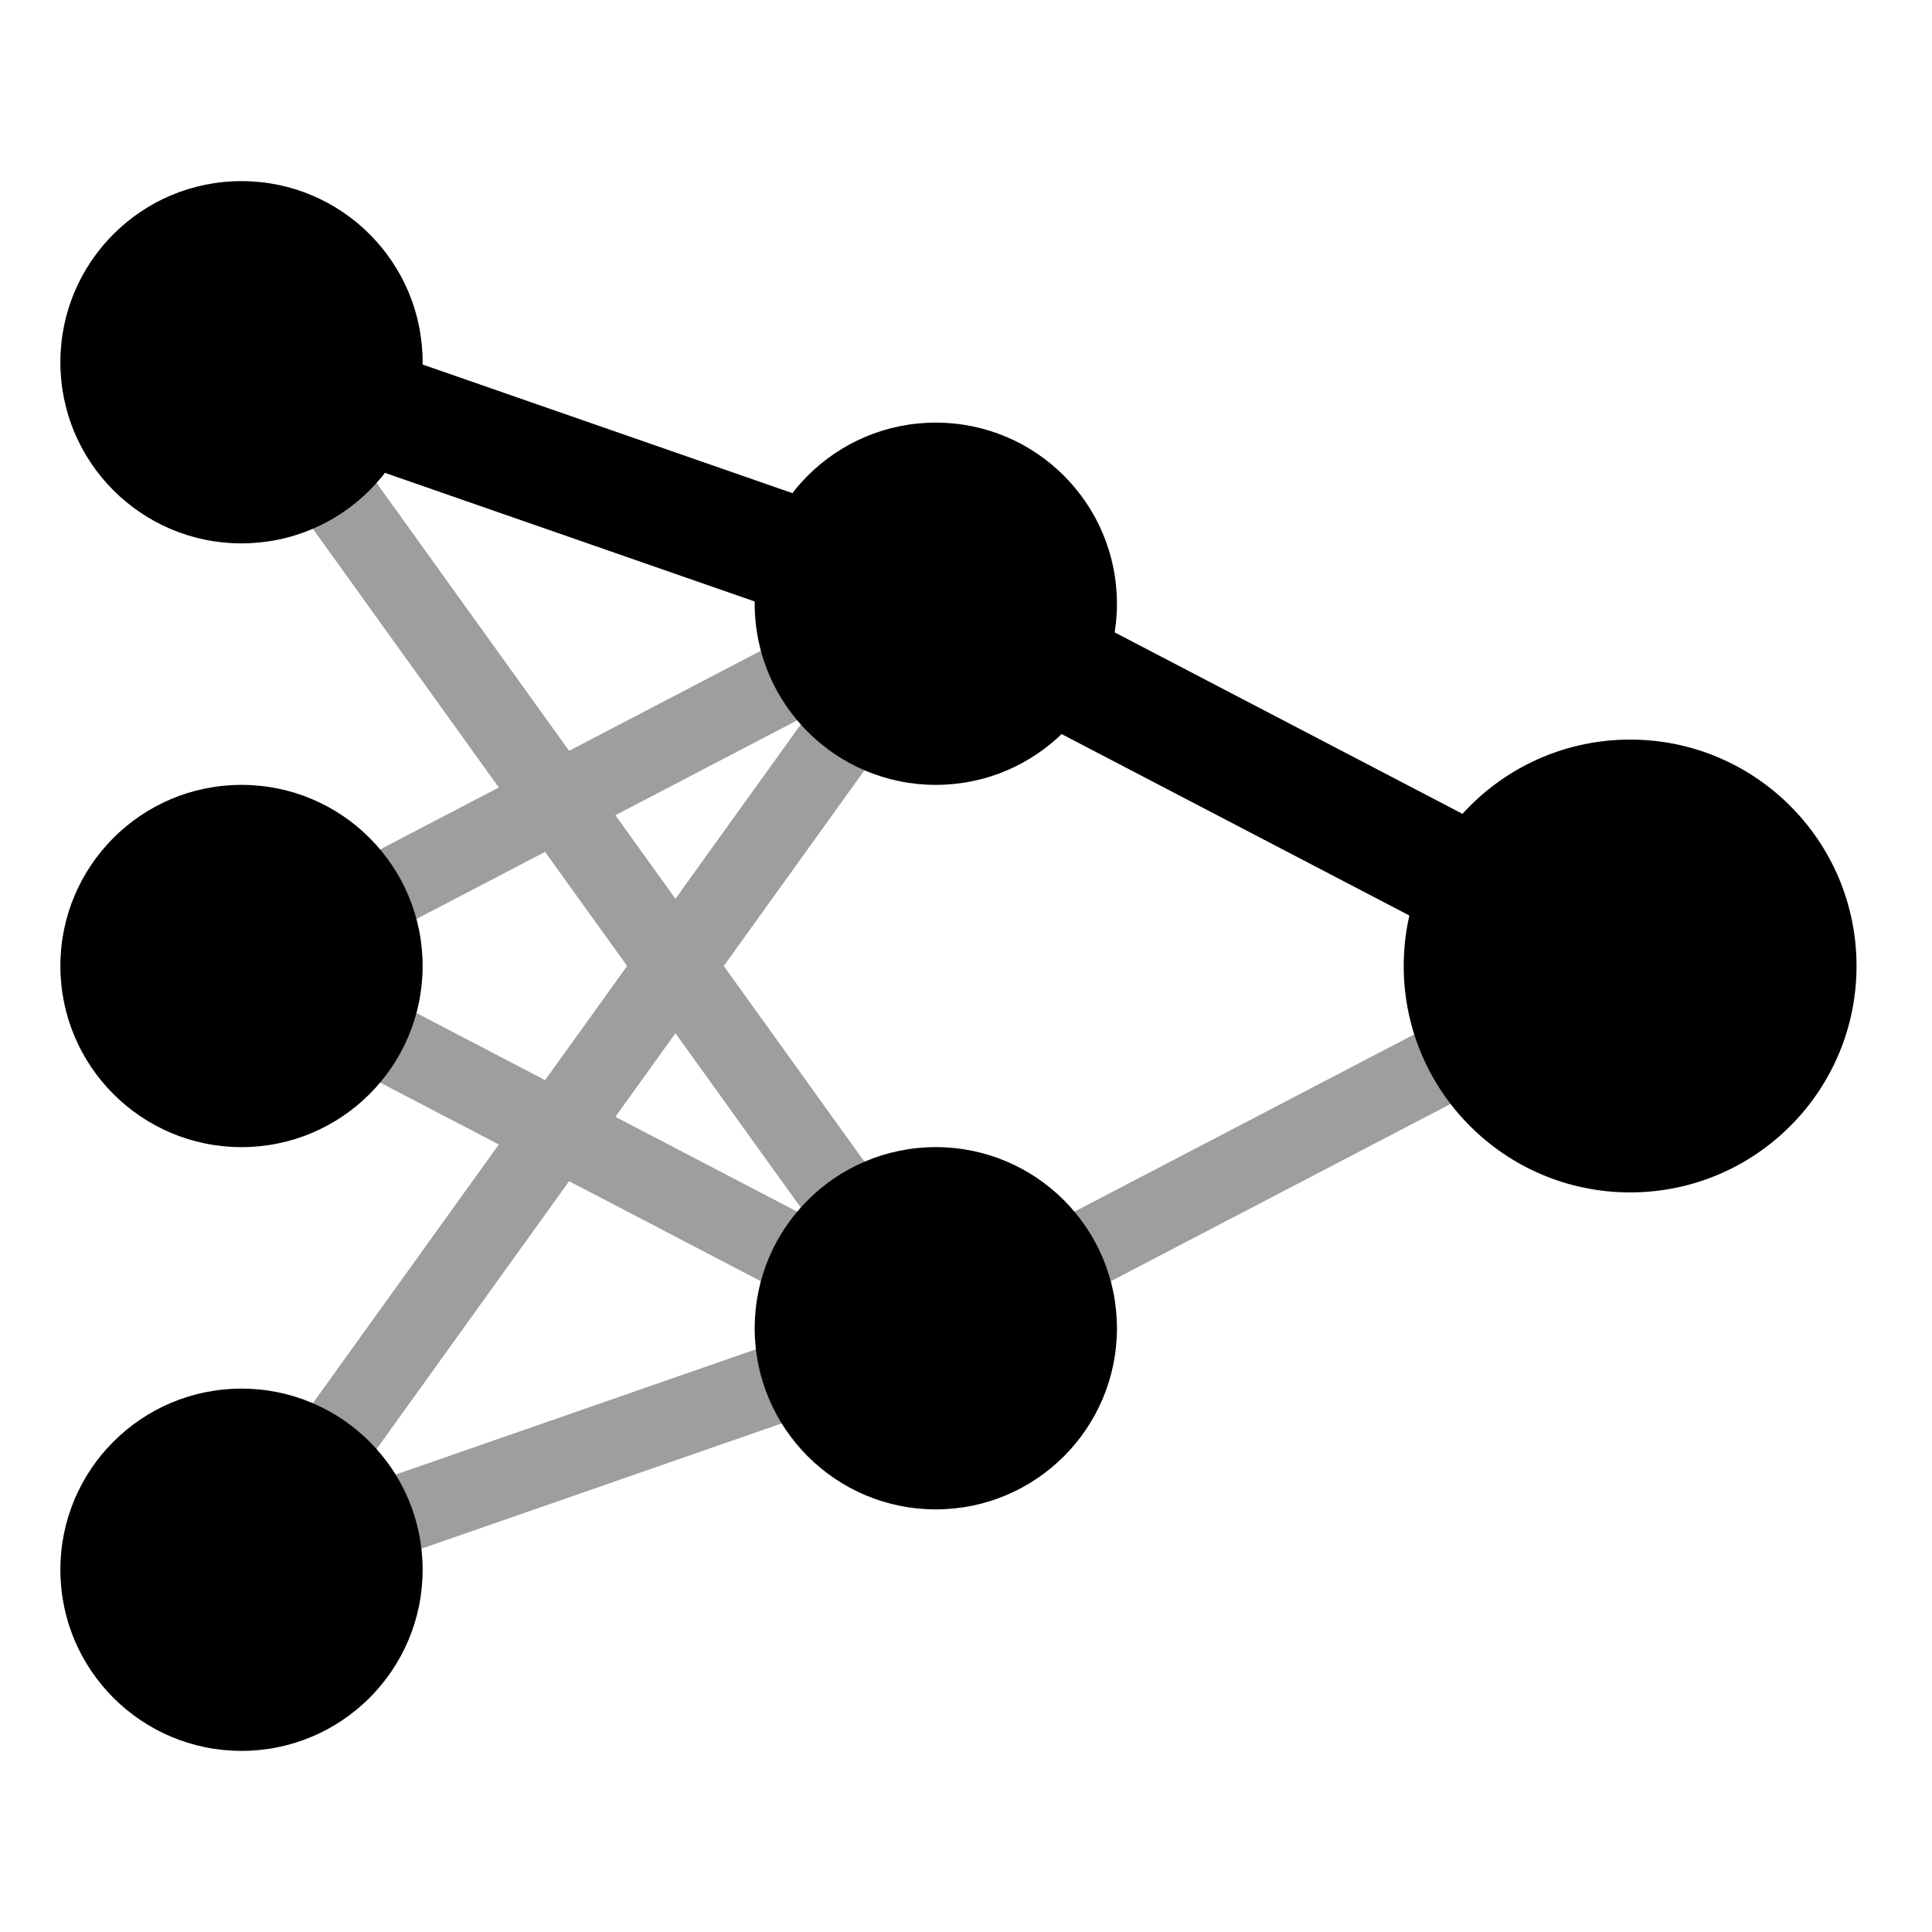
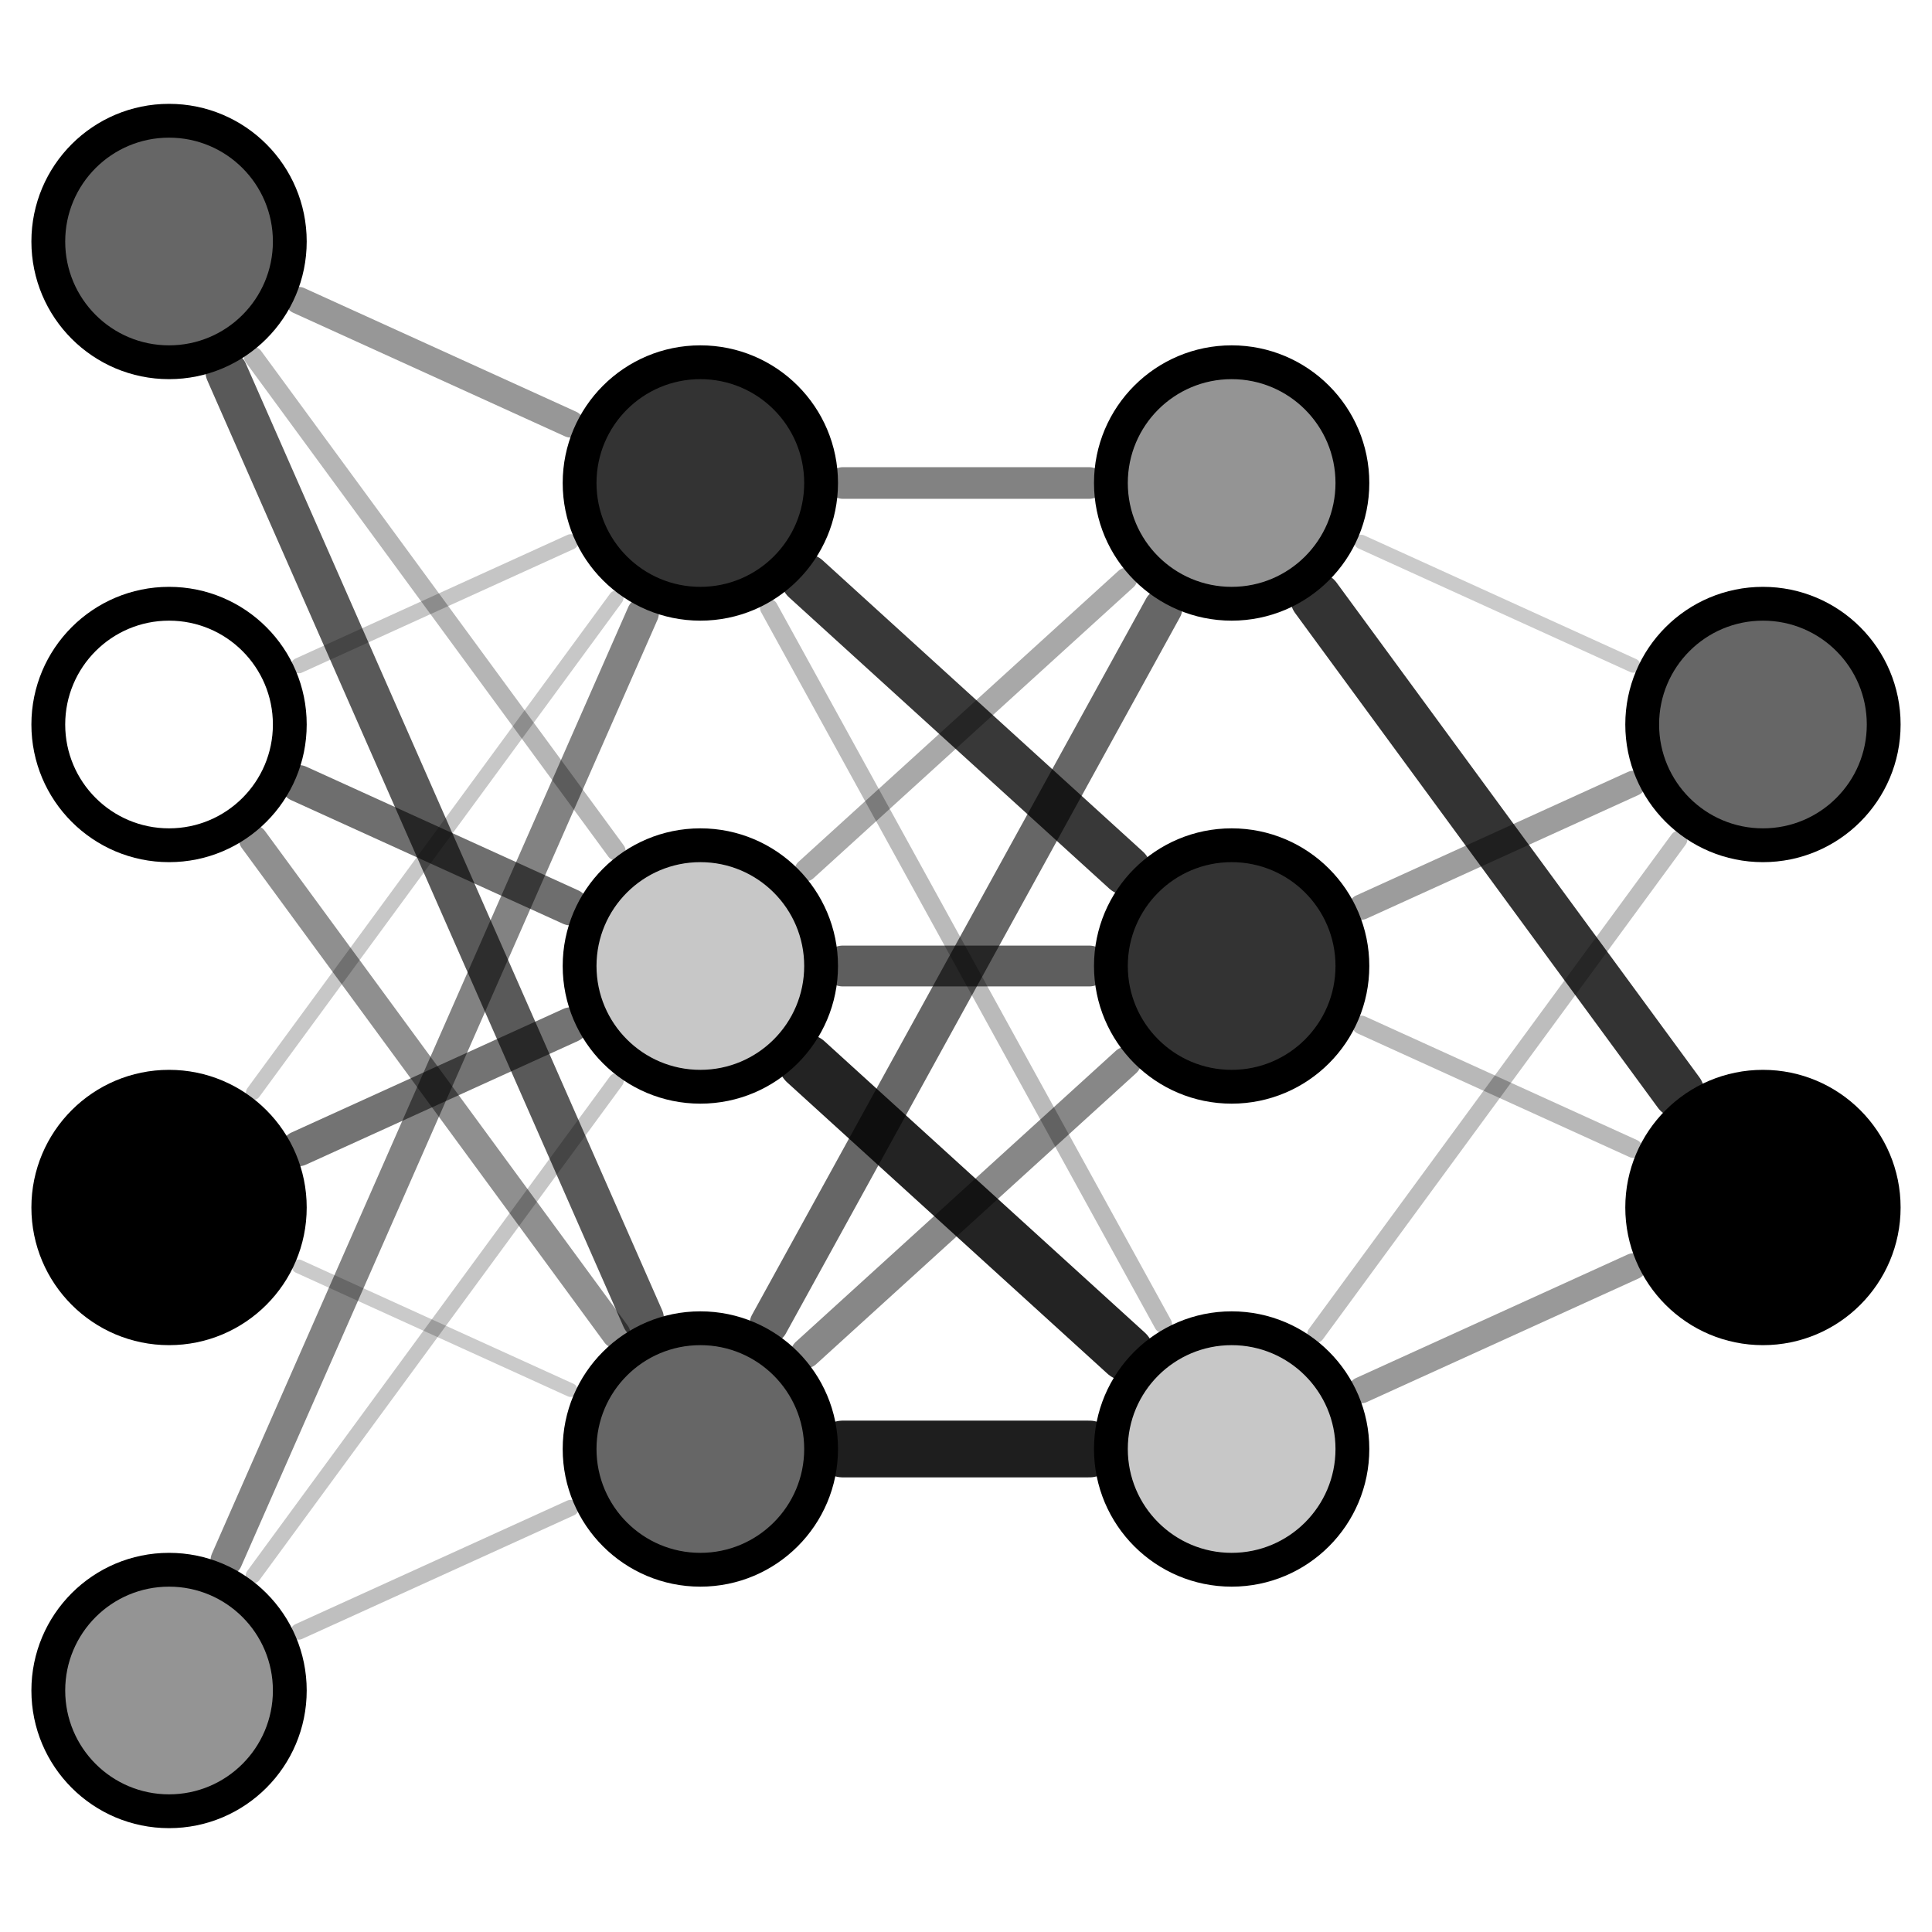
- <svg xmlns="http://www.w3.org/2000/svg" width="64" height="64" viewBox="19 18 64 64">
-   <g fill="none" stroke="#000000" stroke-linecap="round" stroke-linejoin="round">
-     <path stroke-width="2.6" stroke-opacity="0.38" d="M27 50L50 38M27 70L50 38M27 50L50 62M27 30L50 62M27 70L50 62M50 62L73 50" />
-     <path stroke-width="3.8" d="M73 50L50 38L27 30" />
+ <svg xmlns="http://www.w3.org/2000/svg" width="64" height="64" viewBox="10 10 80 80">
+   <g>
+     <line x1="22.37" y1="62.44" x2="33.63" y2="67.56" stroke="#000000" stroke-width="0.57" stroke-opacity="0.21" stroke-linecap="round" />
+     <line x1="66.37" y1="32.44" x2="77.63" y2="37.56" stroke="#000000" stroke-width="0.59" stroke-opacity="0.21" stroke-linecap="round" />
+     <line x1="20.49" y1="55.24" x2="35.51" y2="34.76" stroke="#000000" stroke-width="0.61" stroke-opacity="0.22" stroke-linecap="round" />
+     <line x1="20.49" y1="75.24" x2="35.51" y2="54.76" stroke="#000000" stroke-width="0.63" stroke-opacity="0.23" stroke-linecap="round" />
+     <line x1="22.37" y1="37.56" x2="33.63" y2="32.44" stroke="#000000" stroke-width="0.64" stroke-opacity="0.23" stroke-linecap="round" />
+     <line x1="22.37" y1="77.56" x2="33.63" y2="72.44" stroke="#000000" stroke-width="0.67" stroke-opacity="0.25" stroke-linecap="round" />
+     <line x1="64.49" y1="65.24" x2="79.51" y2="44.76" stroke="#000000" stroke-width="0.72" stroke-opacity="0.26" stroke-linecap="round" />
+     <line x1="41.84" y1="35.17" x2="58.16" y2="64.83" stroke="#000000" stroke-width="0.74" stroke-opacity="0.27" stroke-linecap="round" />
+     <line x1="66.37" y1="52.44" x2="77.63" y2="57.56" stroke="#000000" stroke-width="0.77" stroke-opacity="0.28" stroke-linecap="round" />
+     <line x1="20.49" y1="24.76" x2="35.51" y2="45.24" stroke="#000000" stroke-width="0.79" stroke-opacity="0.29" stroke-linecap="round" />
+     <line x1="43.37" y1="46.03" x2="56.63" y2="33.97" stroke="#000000" stroke-width="0.92" stroke-opacity="0.34" stroke-linecap="round" />
+     <line x1="66.37" y1="47.56" x2="77.63" y2="42.44" stroke="#000000" stroke-width="1.05" stroke-opacity="0.39" stroke-linecap="round" />
+     <line x1="66.37" y1="67.56" x2="77.63" y2="62.44" stroke="#000000" stroke-width="1.09" stroke-opacity="0.40" stroke-linecap="round" />
+     <line x1="22.37" y1="22.44" x2="33.63" y2="27.56" stroke="#000000" stroke-width="1.12" stroke-opacity="0.41" stroke-linecap="round" />
+     <line x1="20.49" y1="44.76" x2="35.51" y2="65.24" stroke="#000000" stroke-width="1.19" stroke-opacity="0.44" stroke-linecap="round" />
+     <line x1="43.37" y1="66.03" x2="56.63" y2="53.97" stroke="#000000" stroke-width="1.25" stroke-opacity="0.47" stroke-linecap="round" />
+     <line x1="44.90" y1="30.00" x2="55.10" y2="30.00" stroke="#000000" stroke-width="1.31" stroke-opacity="0.49" stroke-linecap="round" />
+     <line x1="19.38" y1="74.60" x2="36.62" y2="35.40" stroke="#000000" stroke-width="1.32" stroke-opacity="0.49" stroke-linecap="round" />
+     <line x1="22.37" y1="57.56" x2="33.63" y2="52.44" stroke="#000000" stroke-width="1.46" stroke-opacity="0.55" stroke-linecap="round" />
+     <line x1="22.37" y1="42.44" x2="33.63" y2="47.56" stroke="#000000" stroke-width="1.52" stroke-opacity="0.57" stroke-linecap="round" />
+     <line x1="41.84" y1="64.83" x2="58.16" y2="35.17" stroke="#000000" stroke-width="1.60" stroke-opacity="0.60" stroke-linecap="round" />
+     <line x1="44.90" y1="50.00" x2="55.10" y2="50.00" stroke="#000000" stroke-width="1.69" stroke-opacity="0.63" stroke-linecap="round" />
+     <line x1="19.38" y1="25.40" x2="36.62" y2="64.60" stroke="#000000" stroke-width="1.74" stroke-opacity="0.65" stroke-linecap="round" />
+     <line x1="43.37" y1="33.97" x2="56.63" y2="46.03" stroke="#000000" stroke-width="2.07" stroke-opacity="0.78" stroke-linecap="round" />
+     <line x1="64.49" y1="34.76" x2="79.51" y2="55.24" stroke="#000000" stroke-width="2.13" stroke-opacity="0.80" stroke-linecap="round" />
+     <line x1="43.37" y1="53.97" x2="56.63" y2="66.03" stroke="#000000" stroke-width="2.30" stroke-opacity="0.86" stroke-linecap="round" />
+     <line x1="44.90" y1="70.00" x2="55.10" y2="70.00" stroke="#000000" stroke-width="2.35" stroke-opacity="0.88" stroke-linecap="round" />
  </g>
-   <g fill="#000000">
-     <circle cx="27" cy="30" r="6" />
-     <circle cx="27" cy="50" r="6" />
-     <circle cx="27" cy="70" r="6" />
-     <circle cx="50" cy="38" r="6" />
-     <circle cx="50" cy="62" r="6" />
-     <circle cx="73" cy="50" r="7.5" />
+   <g>
+     <circle cx="17" cy="20" r="5" fill="#000000" fill-opacity="0.60" stroke="#000000" stroke-width="1.4" />
+     <circle cx="17" cy="40" r="5" fill="#000000" fill-opacity="0.00" stroke="#000000" stroke-width="1.4" />
+     <circle cx="17" cy="60" r="5" fill="#000000" fill-opacity="1.00" stroke="#000000" stroke-width="1.4" />
+     <circle cx="17" cy="80" r="5" fill="#000000" fill-opacity="0.42" stroke="#000000" stroke-width="1.4" />
+     <circle cx="39" cy="30" r="5" fill="#000000" fill-opacity="0.80" stroke="#000000" stroke-width="1.4" />
+     <circle cx="39" cy="50" r="5" fill="#000000" fill-opacity="0.22" stroke="#000000" stroke-width="1.4" />
+     <circle cx="39" cy="70" r="5" fill="#000000" fill-opacity="0.60" stroke="#000000" stroke-width="1.4" />
+     <circle cx="61" cy="30" r="5" fill="#000000" fill-opacity="0.42" stroke="#000000" stroke-width="1.4" />
+     <circle cx="61" cy="50" r="5" fill="#000000" fill-opacity="0.80" stroke="#000000" stroke-width="1.4" />
+     <circle cx="61" cy="70" r="5" fill="#000000" fill-opacity="0.22" stroke="#000000" stroke-width="1.4" />
+     <circle cx="83" cy="40" r="5" fill="#000000" fill-opacity="0.60" stroke="#000000" stroke-width="1.4" />
+     <circle cx="83" cy="60" r="5" fill="#000000" fill-opacity="1.00" stroke="#000000" stroke-width="1.4" />
  </g>
</svg>
